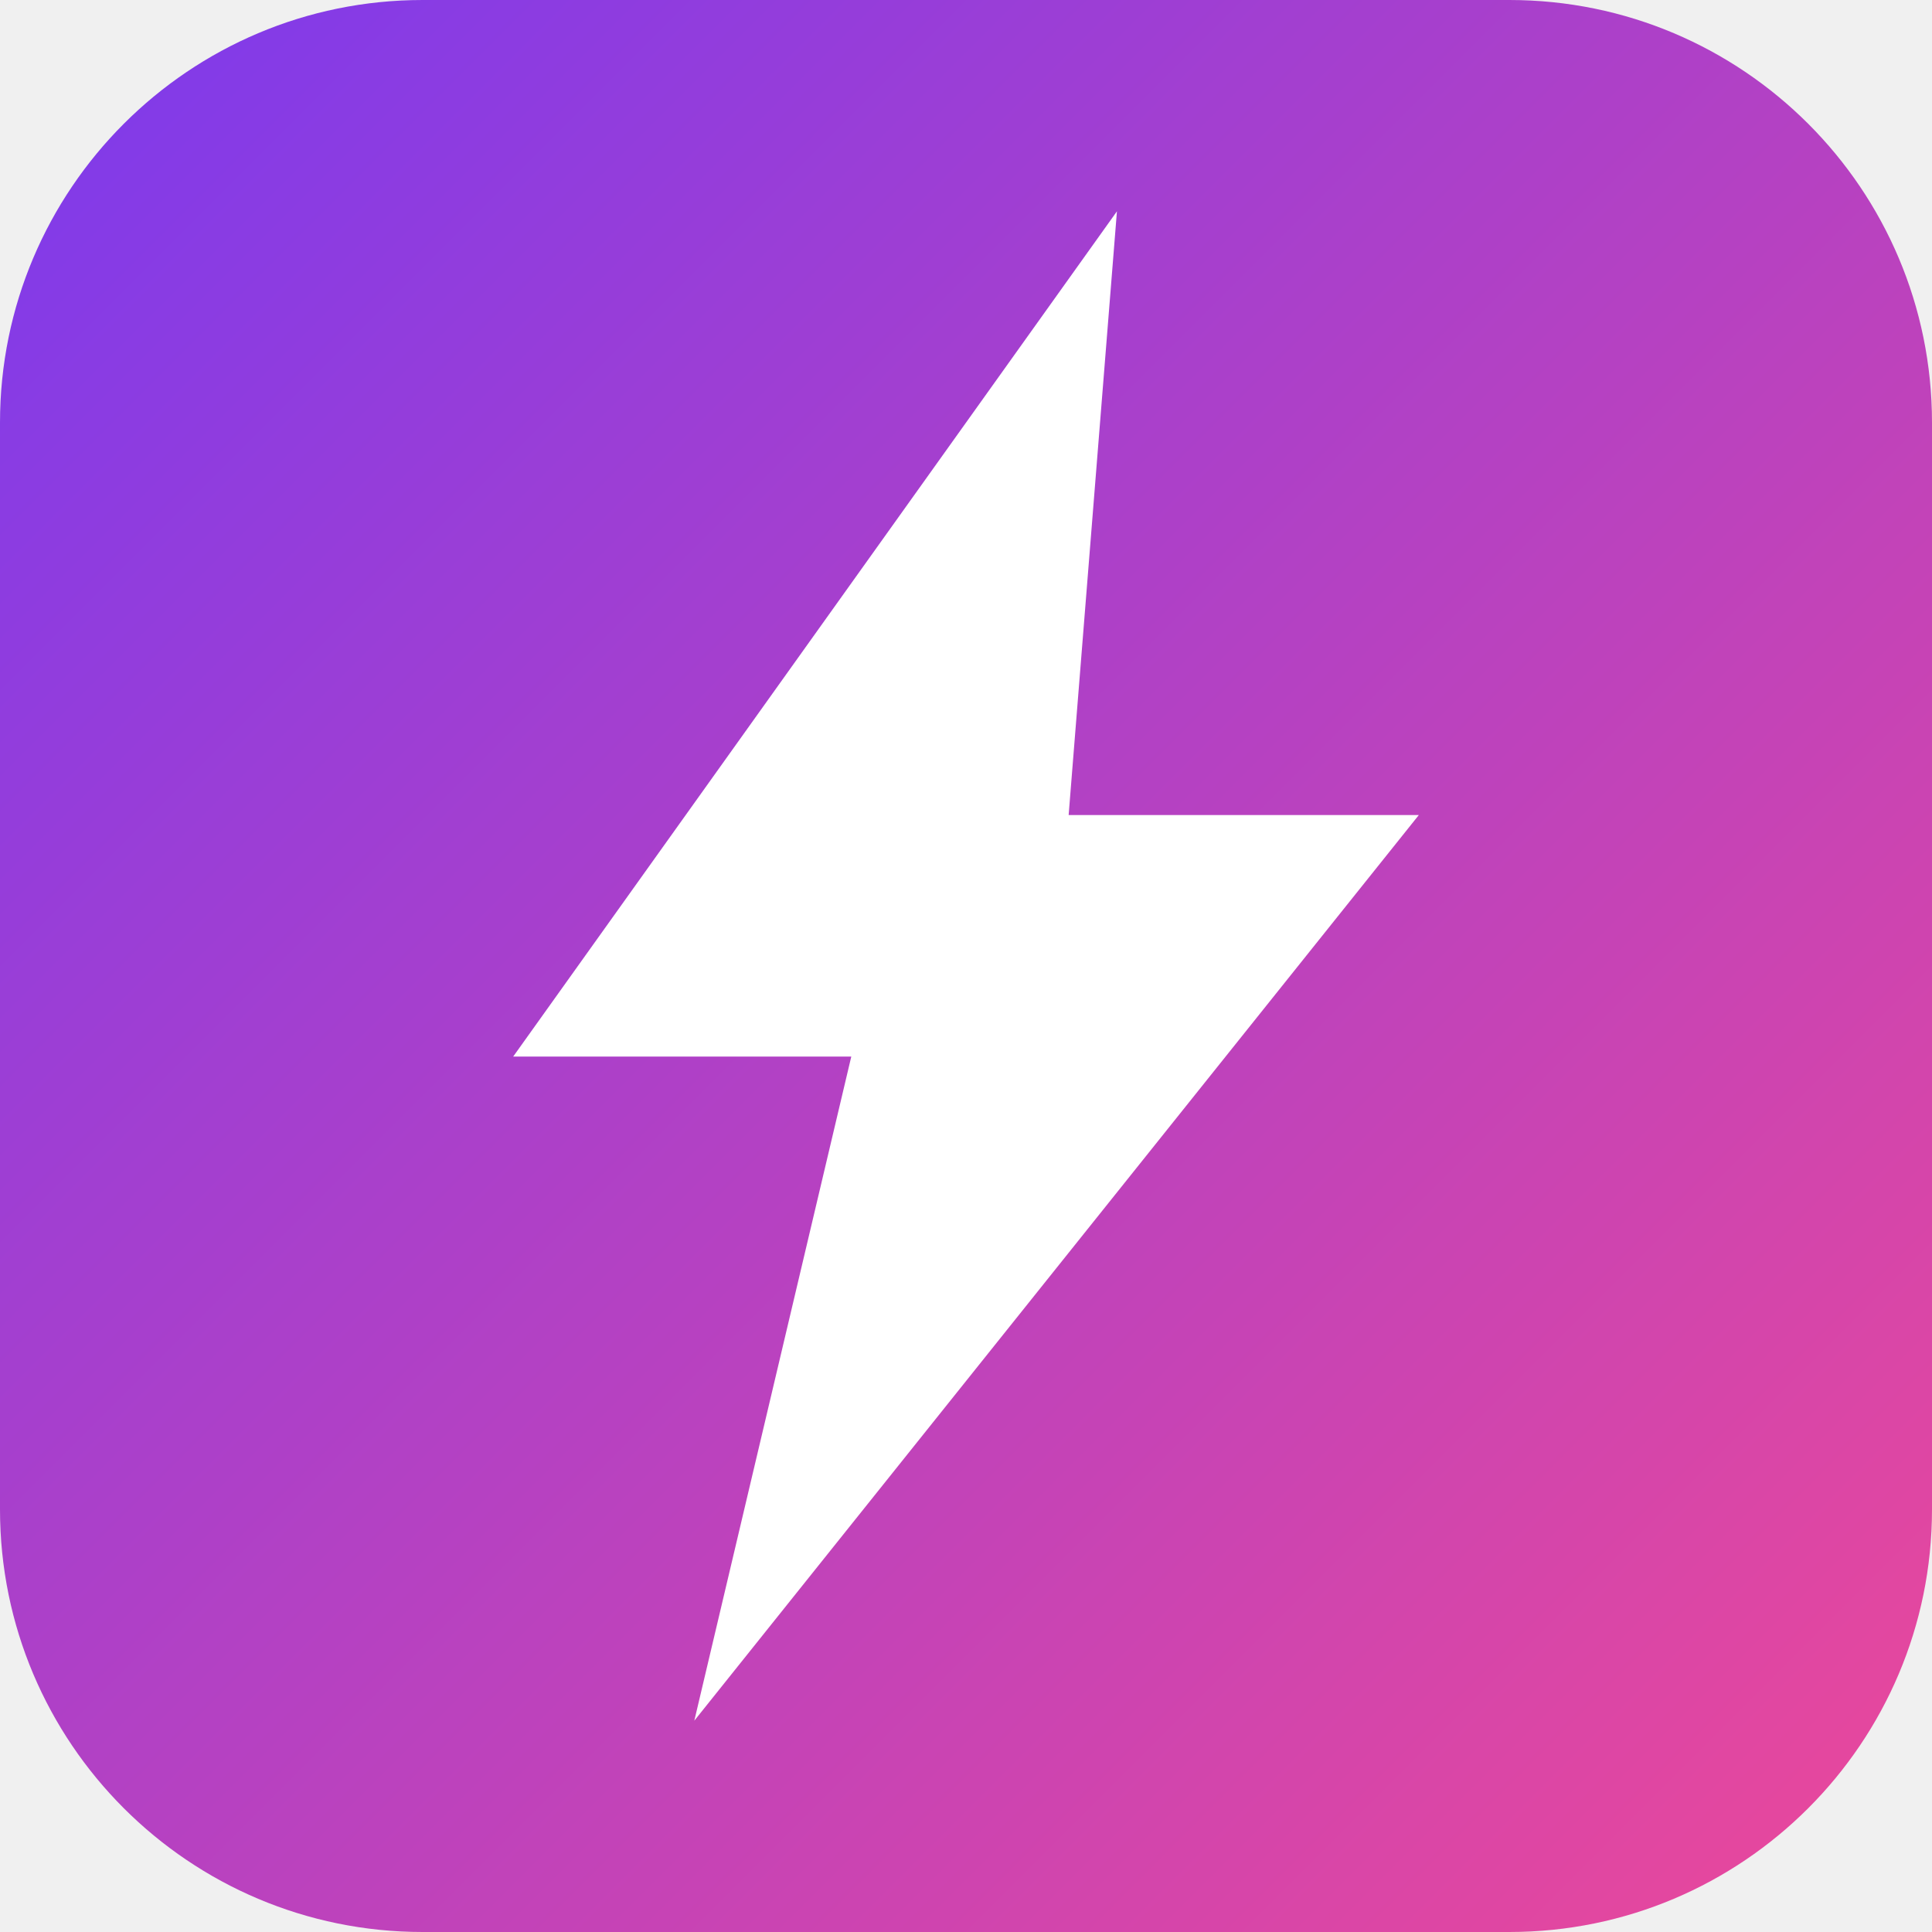
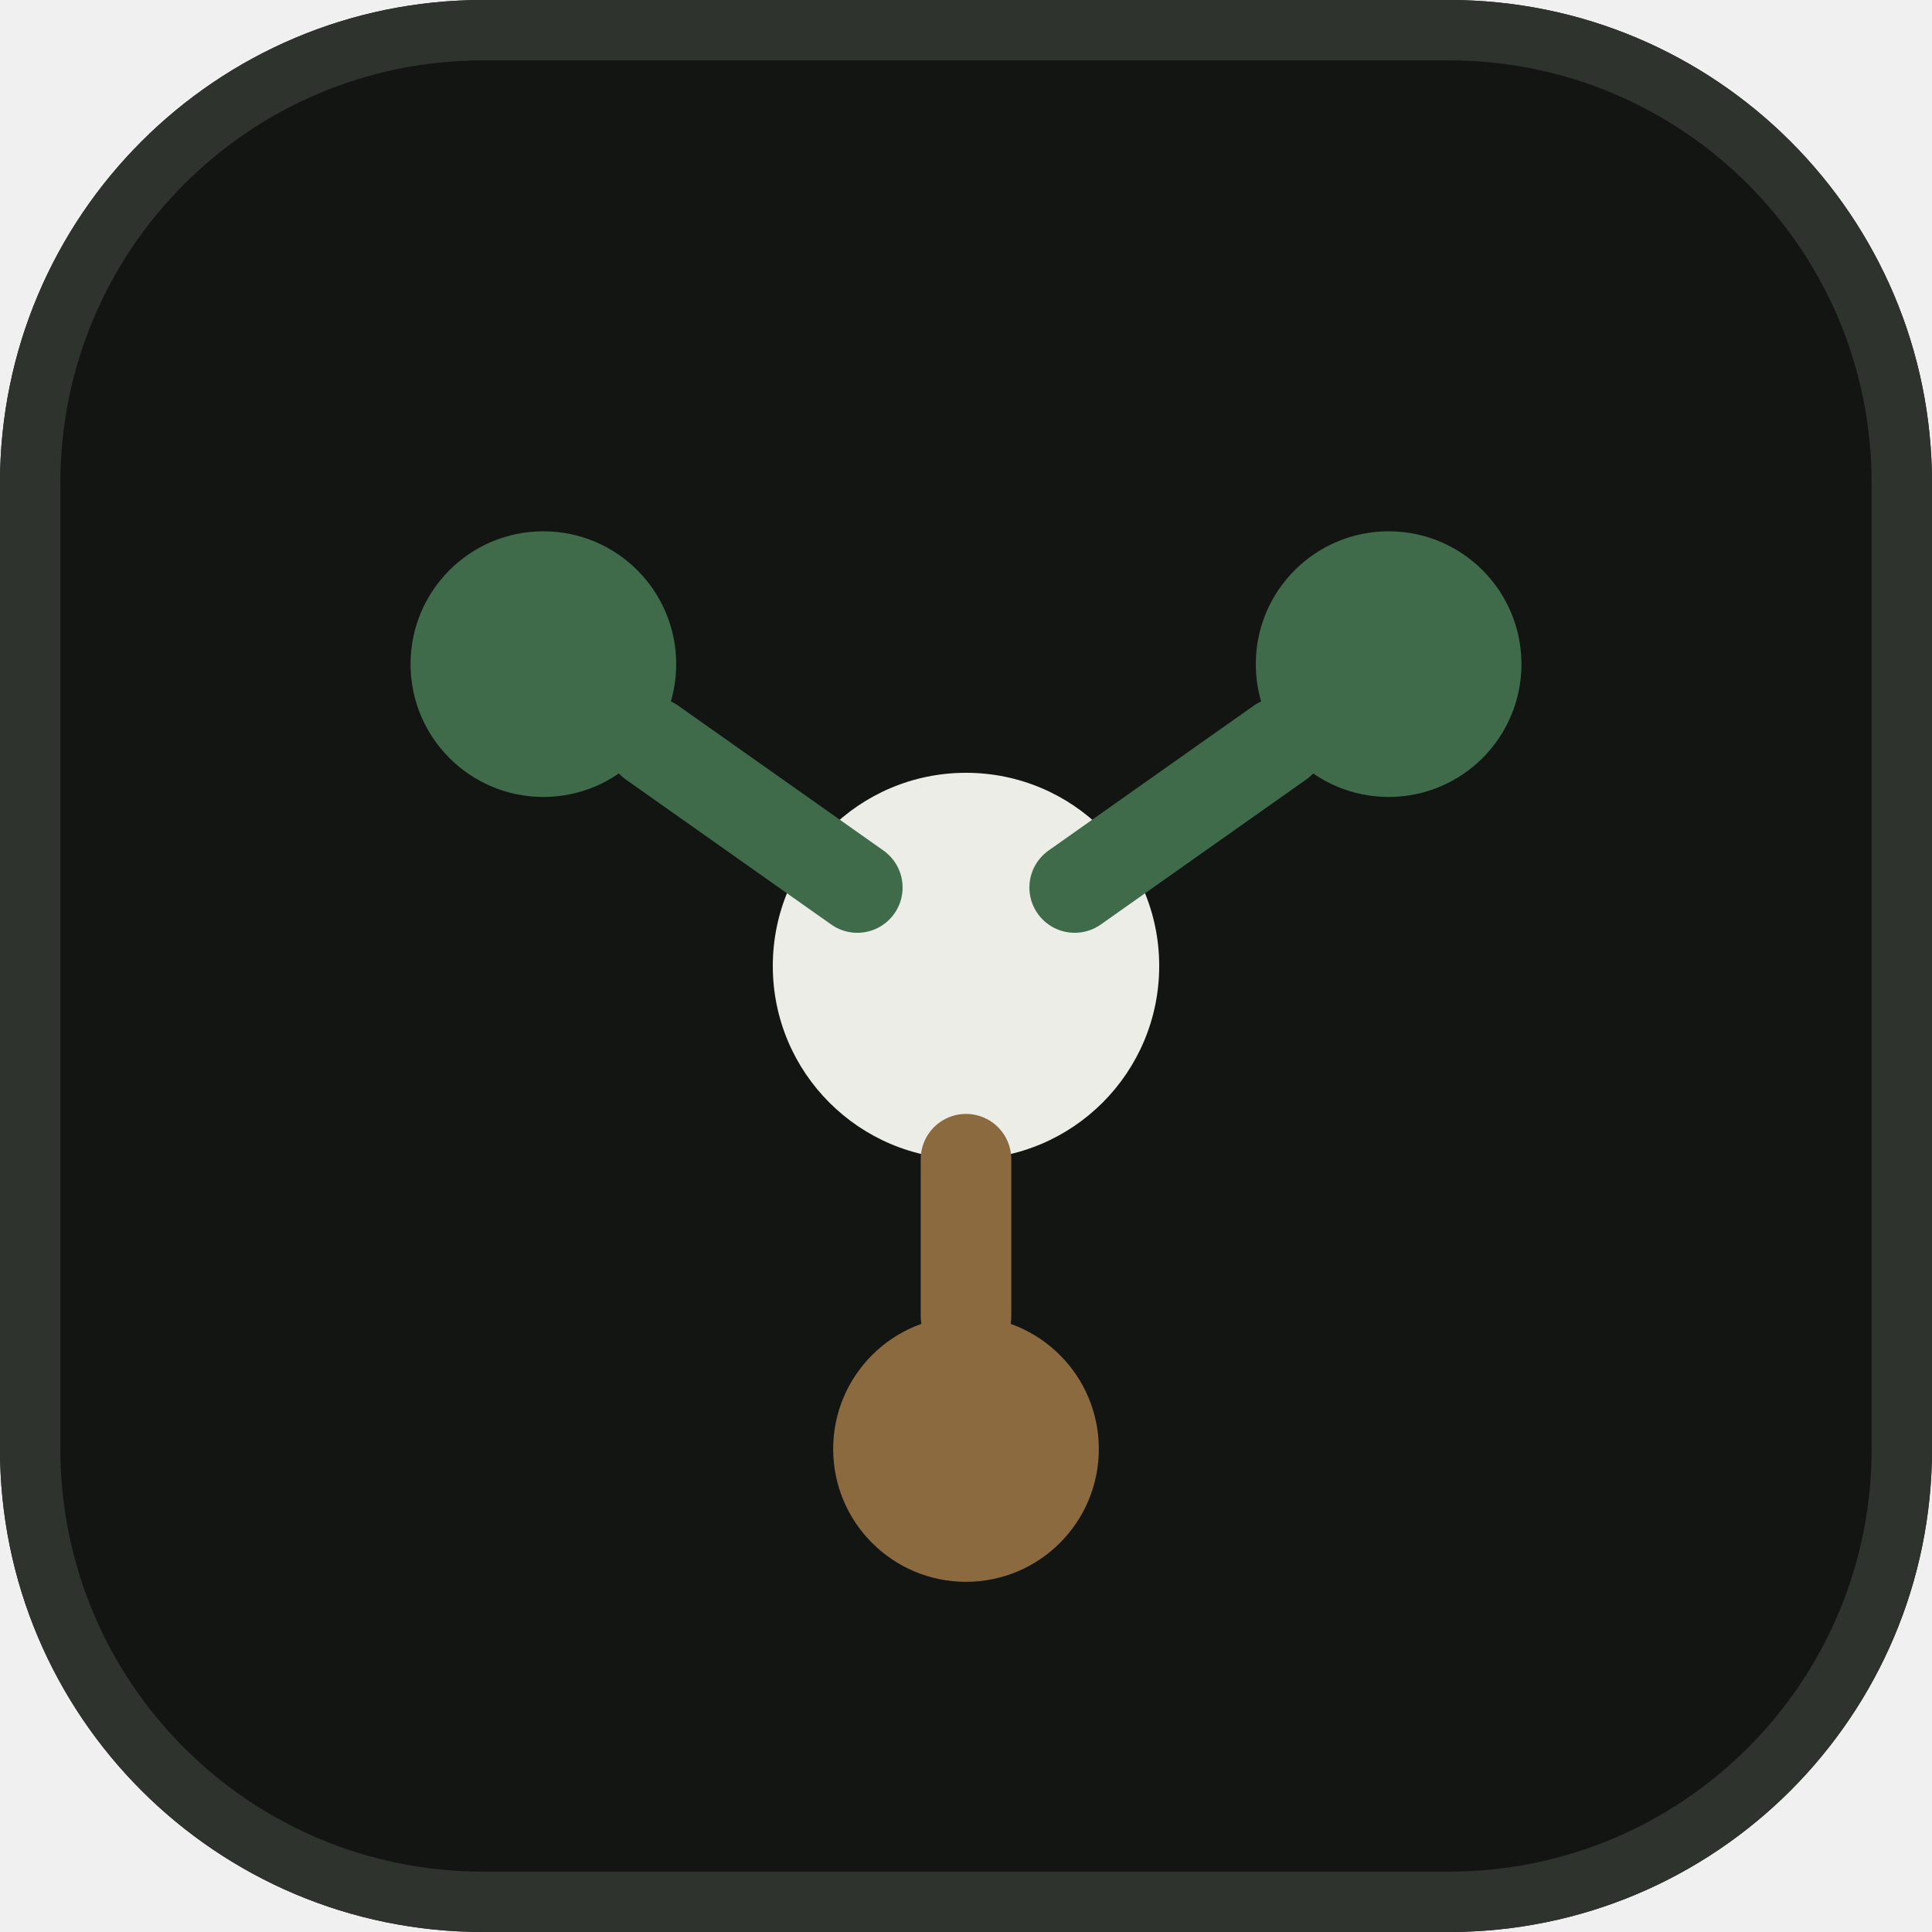
<svg xmlns="http://www.w3.org/2000/svg" width="32" height="32" viewBox="0 0 32 32" fill="none">
-   <defs>
-     <linearGradient id="plinian-g" x1="0" y1="0" x2="32" y2="32" gradientUnits="userSpaceOnUse">
-       <stop offset="0" stop-color="#7C3AED" />
-       <stop offset="1" stop-color="#EC4899" />
-     </linearGradient>
-   </defs>
-   <rect width="32" height="32" rx="7" fill="url(#plinian-g)" />
-   <path d="M18.5 3.5 L8.5 17.5 h5.6 L11.5 28.5 L23.5 13.5 h-5.8 z" fill="#fff" />
+   <rect width="32" height="32" rx="8" fill="#131513" />
+   <rect x="0.5" y="0.5" width="31" height="31" rx="7.5" stroke="#2E332E" />
+   <circle cx="16" cy="16" r="3.2" fill="#EDEDE8" />
+   <circle cx="9" cy="11" r="2.2" fill="#3F6B4A" />
+   <circle cx="23" cy="11" r="2.2" fill="#3F6B4A" />
+   <circle cx="16" cy="24" r="2.2" fill="#8B6A3F" />
+   <path d="M10.8 12.3 L14.2 14.7" stroke="#3F6B4A" stroke-width="1.5" stroke-linecap="round" />
+   <path d="M21.2 12.3 L17.8 14.7" stroke="#3F6B4A" stroke-width="1.5" stroke-linecap="round" />
+   <path d="M16 19.2 L16 21.8" stroke="#8B6A3F" stroke-width="1.5" stroke-linecap="round" />
</svg>
